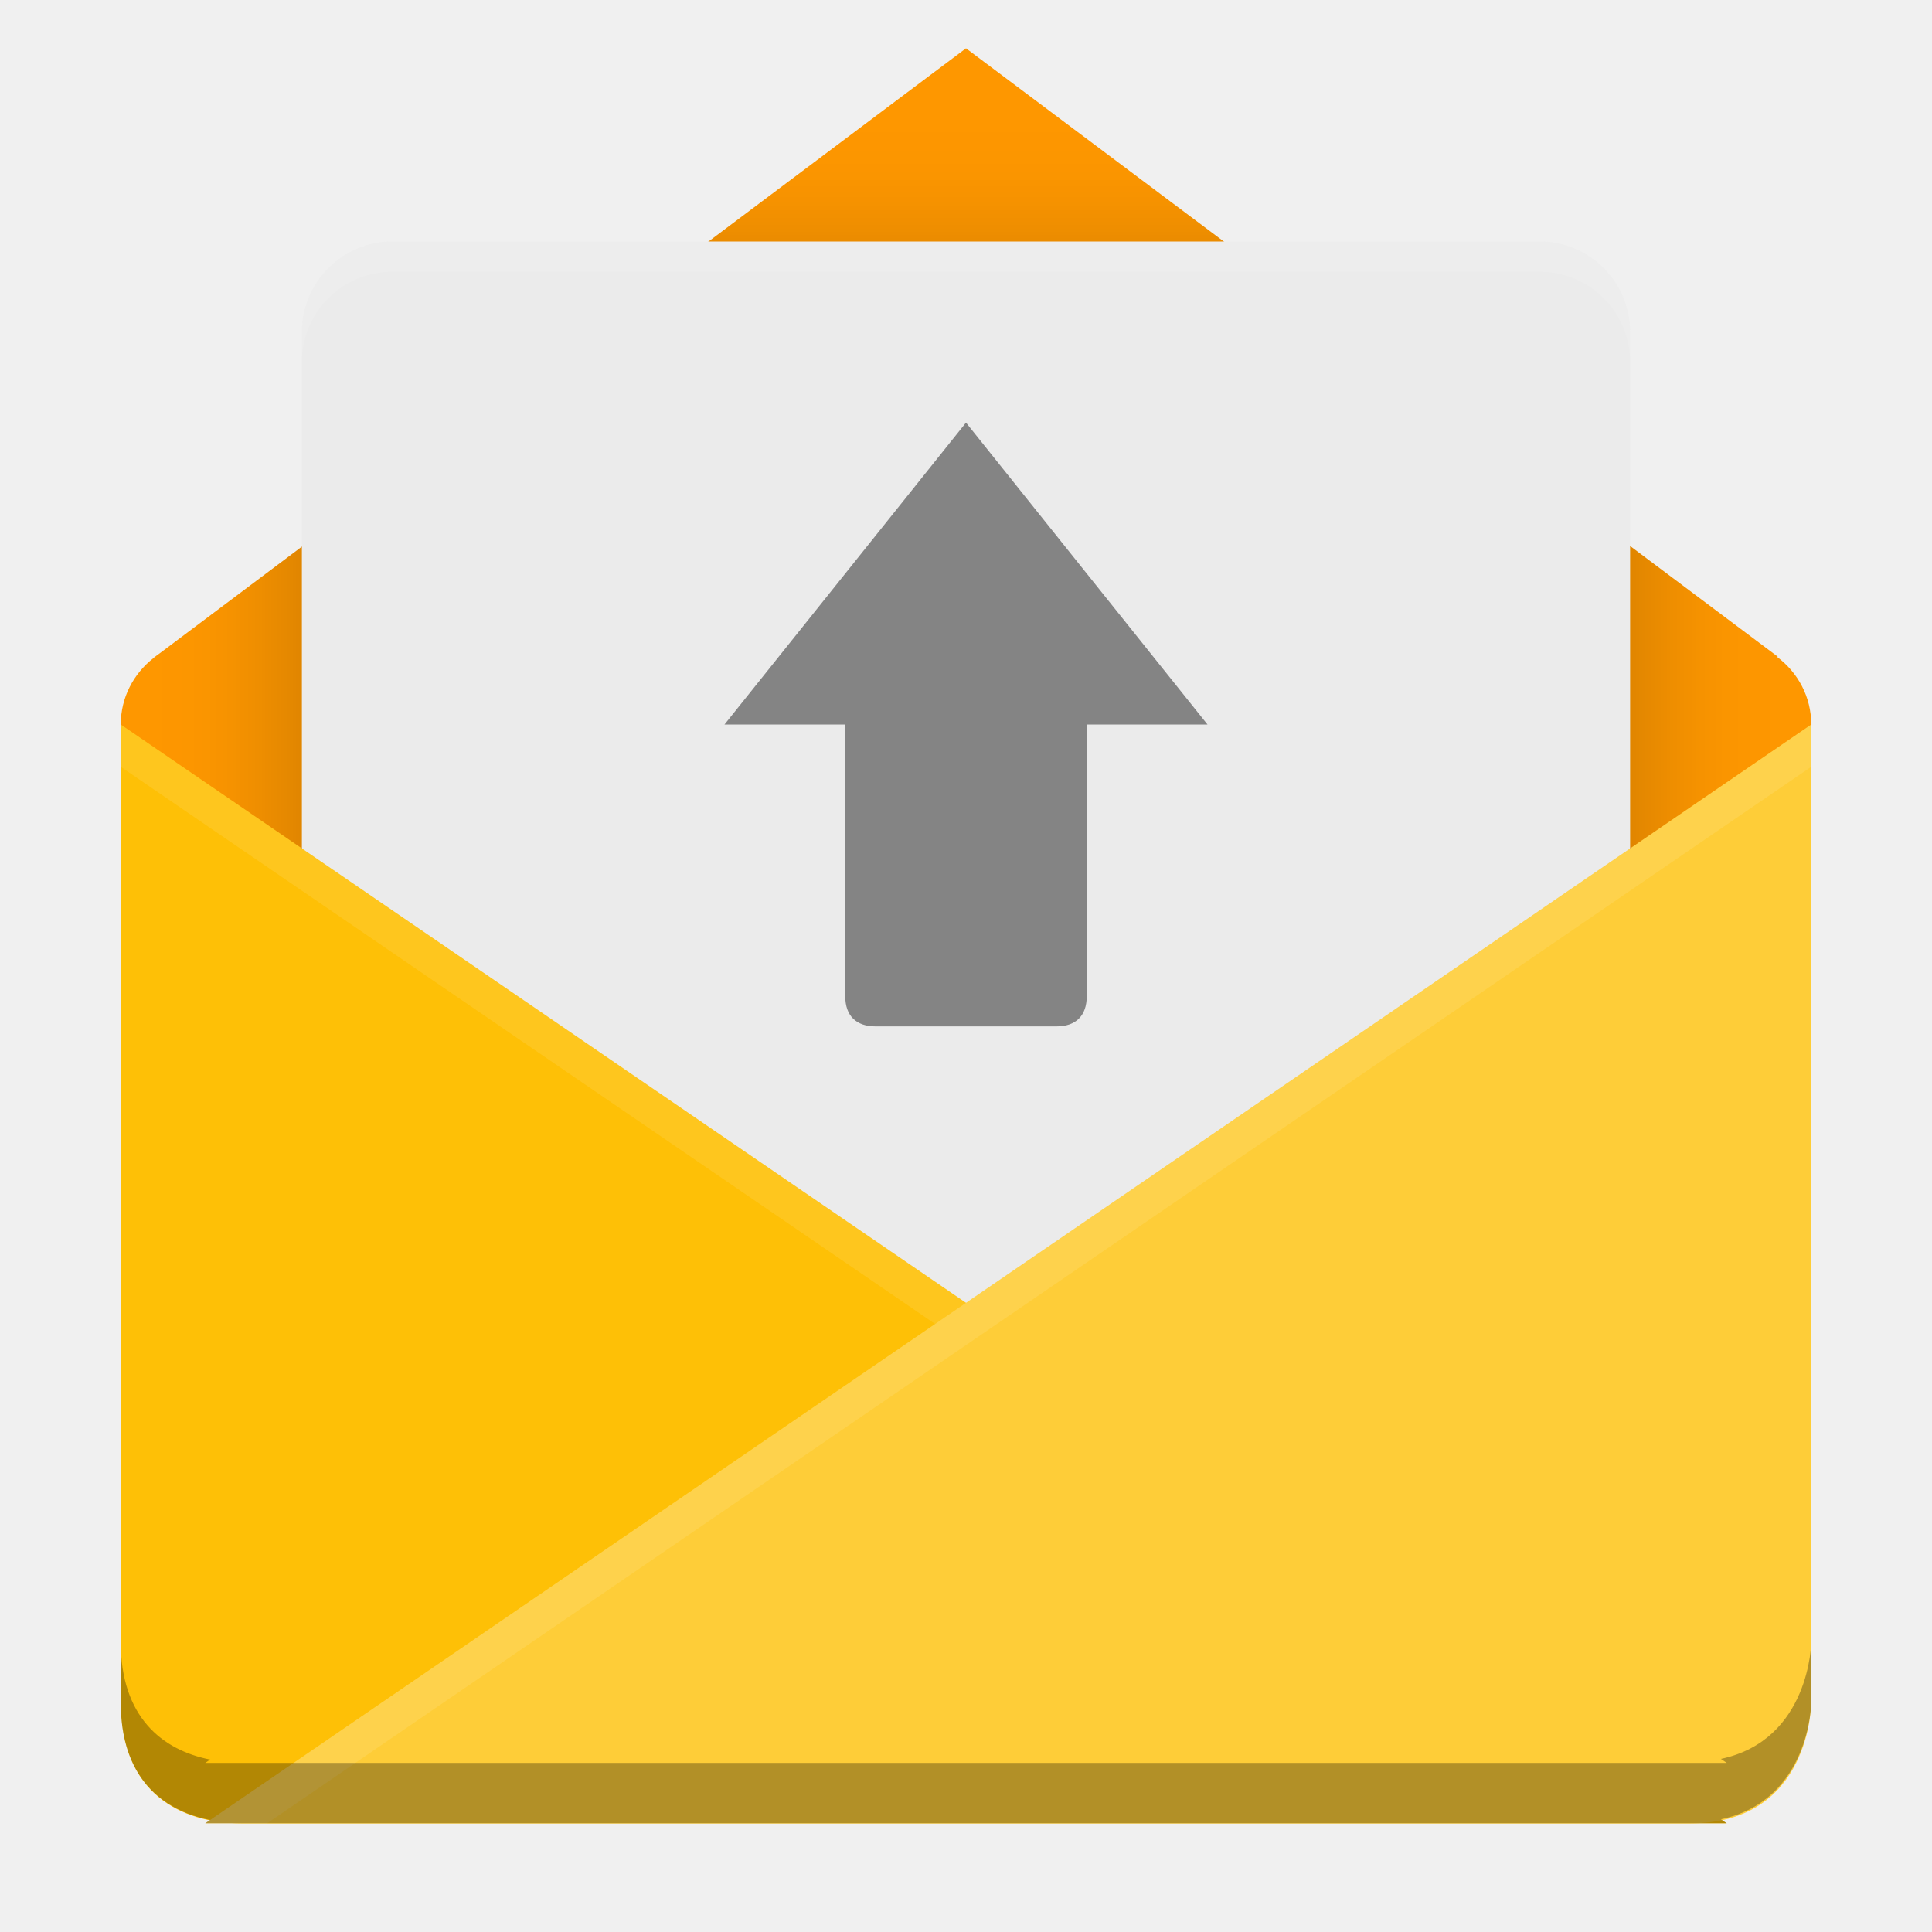
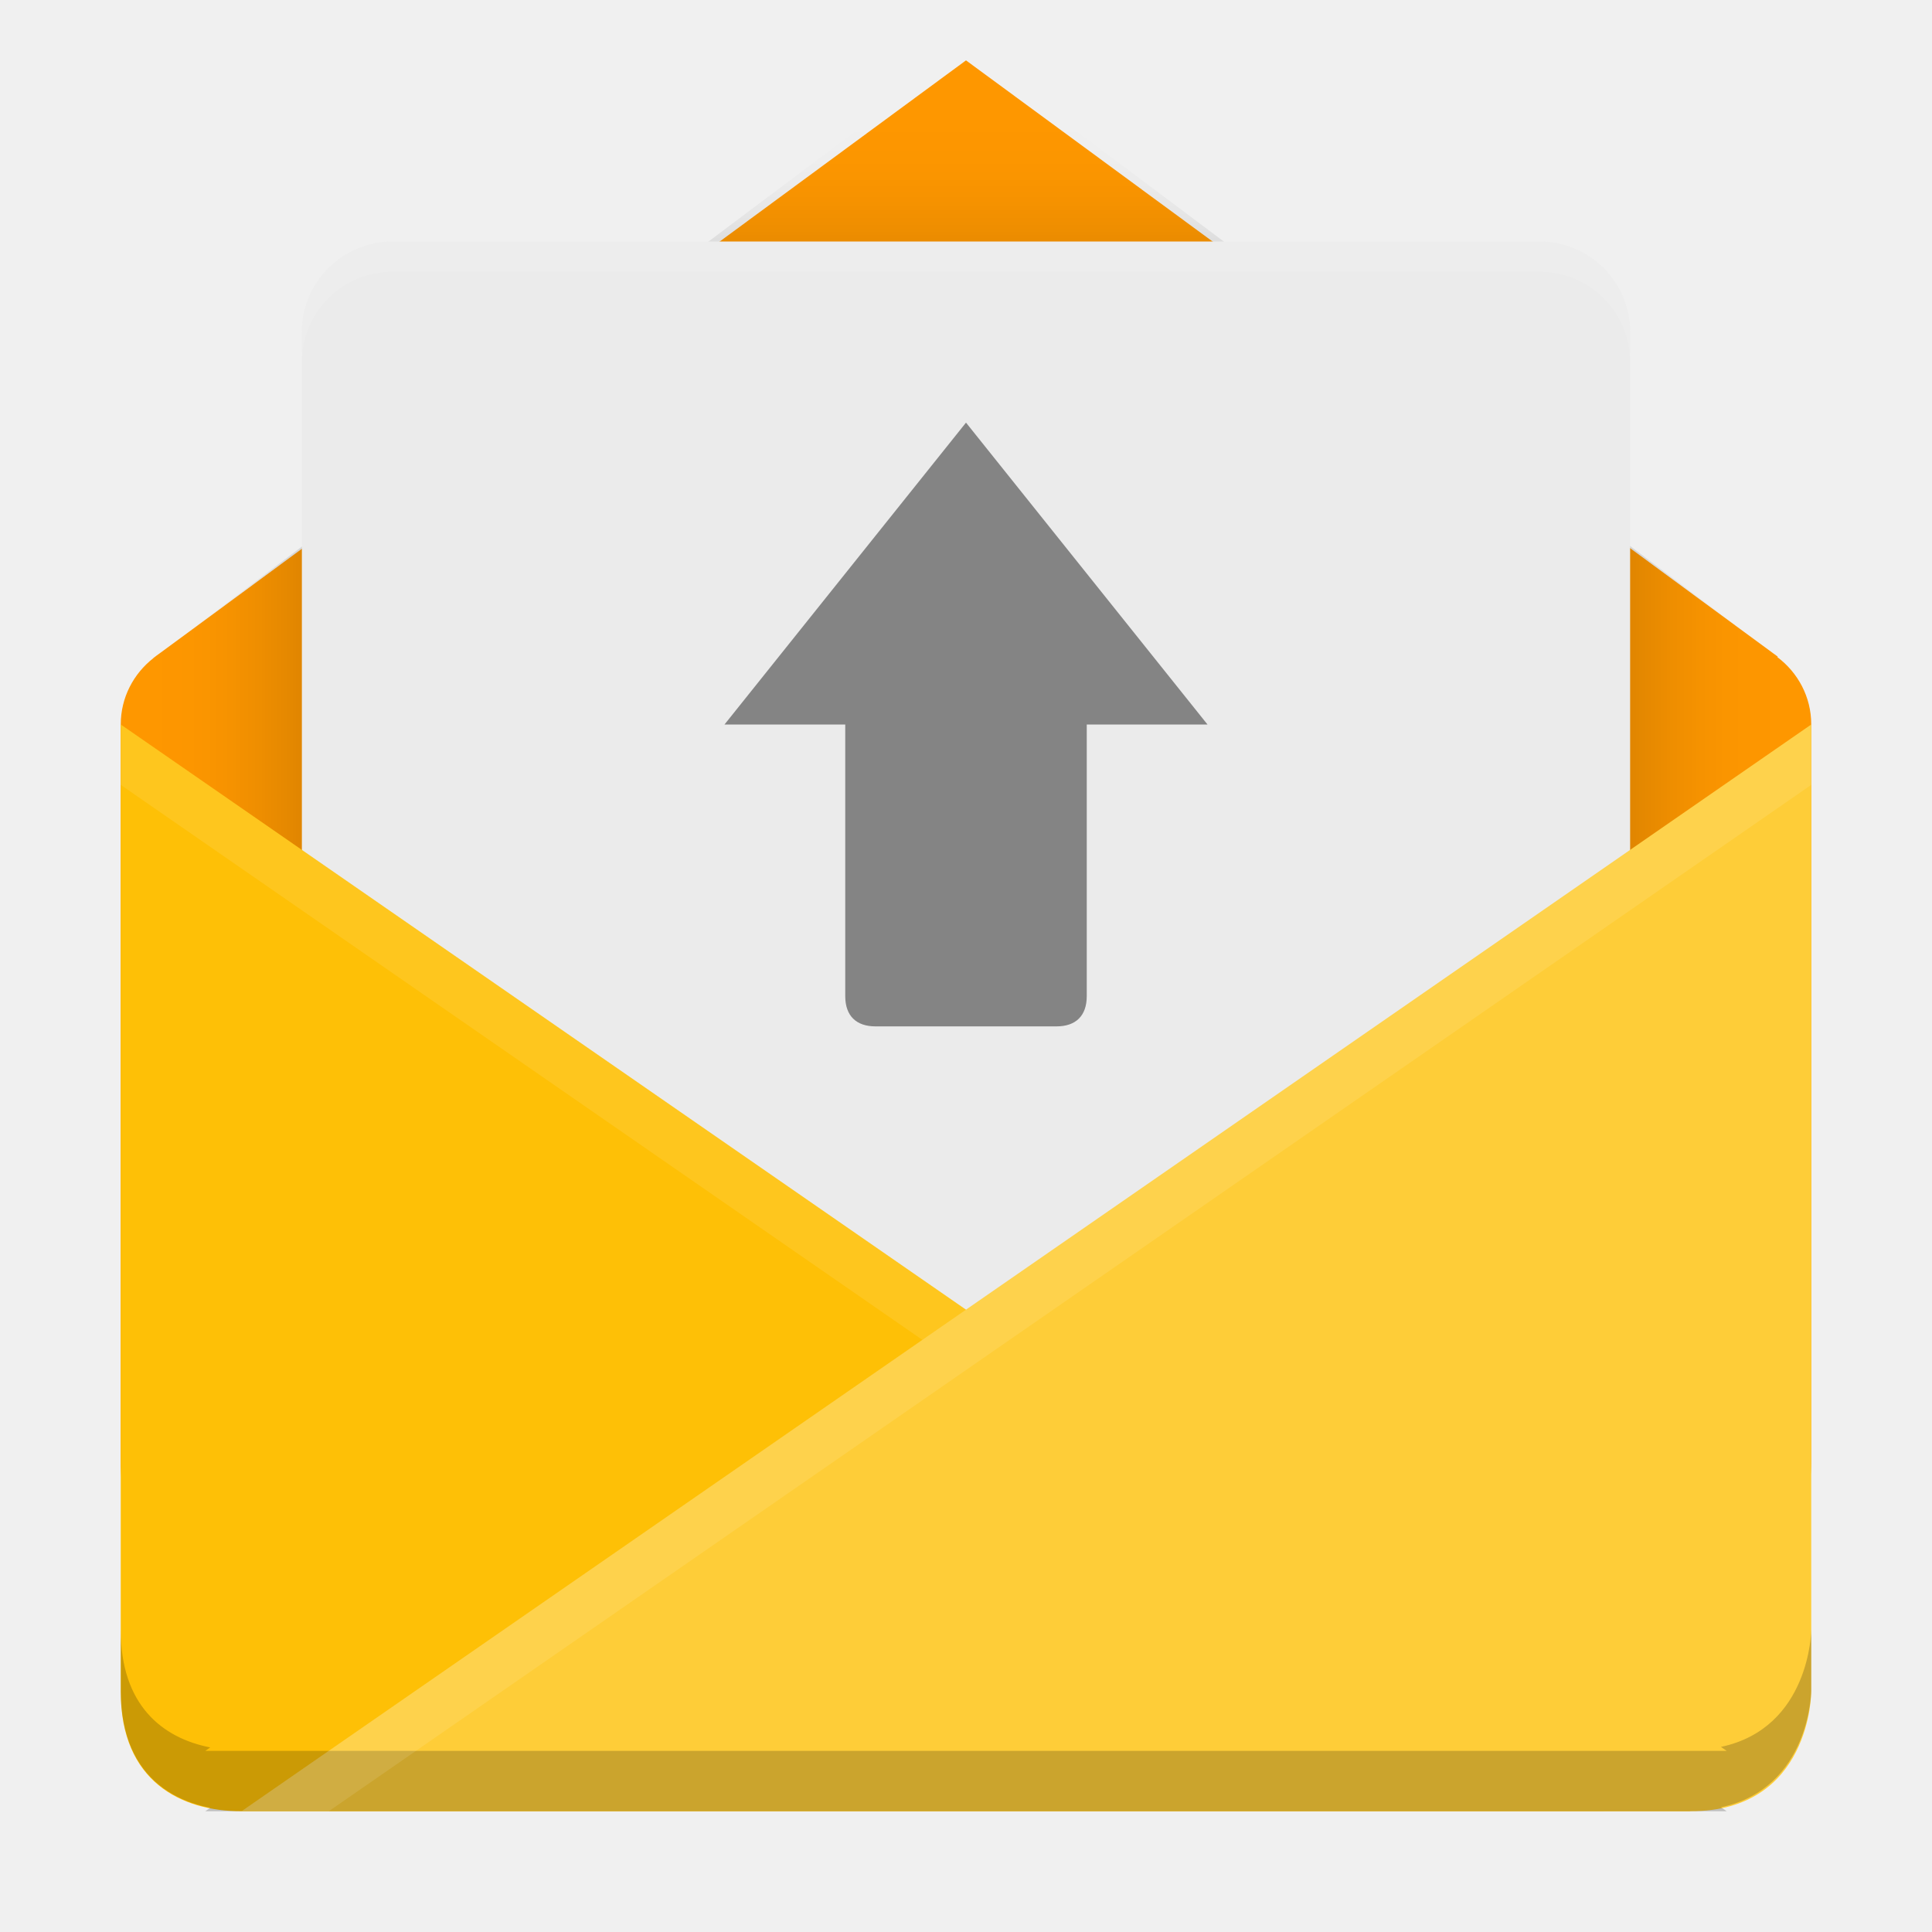
<svg xmlns="http://www.w3.org/2000/svg" id="svg2817" height="32" width="32" version="1.0">
  <defs id="defs2819">
    <clipPath id="clipPath4403" clipPathUnits="userSpaceOnUse">
      <path id="path4405" fill="#fe9700" d="m160 238-19.09 14.324c-0.041 0.027-0.078 0.058-0.117 0.088l-0.023 0.018v0.003c-0.466 0.366-0.77 0.928-0.77 1.568l0 17.427c0 2.857 2.253 2.857 2.857 2.857h34.286s2.857 0 2.857-2.857l-0-17.427c0-0.655-0.317-1.229-0.801-1.594l0.009-0.011-19.207-14.395z" />
    </clipPath>
    <filter id="filter4507" style="color-interpolation-filters:sRGB" height="1.268" width="1.218" y="-.134" x="-.109">
      <feGaussianBlur id="feGaussianBlur4509" stdDeviation="1.45" />
    </filter>
  </defs>
  <text id="text4087-2-6-5" opacity=".8" font-size="12.666px" xml:space="preserve" y="-5.187" x="877.226" font-family="'Bitstream Vera Sans'" fill="#000000">
    <tspan id="tspan4089-7-2-9" y="-5.187" x="877.226" />
  </text>
  <text id="text4087-2-6-5-5" opacity=".8" font-size="12.666px" xml:space="preserve" y="-45.929" x="901.187" font-family="'Bitstream Vera Sans'" fill="#000000">
    <tspan id="tspan4089-7-2-9-6" y="-45.929" x="901.187" />
  </text>
  <text id="text4087-2-6-5-2" opacity=".8" font-size="12.666px" xml:space="preserve" y="-76.007" x="-569.371" font-family="'Bitstream Vera Sans'" fill="#000000">
    <tspan id="tspan4089-7-2-9-2" y="-76.007" x="-569.371" />
  </text>
  <text id="text4087-2-6-5-59" opacity=".8" font-size="12.666px" xml:space="preserve" y="669.546" x="-2393.057" font-family="'Bitstream Vera Sans'" fill="#000000">
    <tspan id="tspan4089-7-2-9-4" y="669.546" x="-2393.057" />
  </text>
  <text id="text4087-2-6-5-1" opacity=".8" font-size="12.666px" xml:space="preserve" y="-461.328" x="-454.88" font-family="'Bitstream Vera Sans'" fill="#000000">
    <tspan id="tspan4089-7-2-9-7" y="-461.328" x="-454.88" />
  </text>
  <text id="text4087-2-6-5-7" opacity=".8" font-size="12.666px" xml:space="preserve" y="-874.798" x="352.722" font-family="'Bitstream Vera Sans'" fill="#000000">
    <tspan id="tspan4089-7-2-9-1" y="-874.798" x="352.722" />
  </text>
  <text id="text4087-2-6-5-5-3" opacity=".8" font-size="12.666px" xml:space="preserve" y="-915.54" x="376.683" font-family="'Bitstream Vera Sans'" fill="#000000">
    <tspan id="tspan4089-7-2-9-6-5" y="-915.54" x="376.683" />
  </text>
  <text id="text4087-2-6-5-3" opacity=".8" font-size="12.666px" xml:space="preserve" y="-922.75" x="-1114.78" font-family="'Bitstream Vera Sans'" fill="#000000">
    <tspan id="tspan4089-7-2-9-18" y="-922.75" x="-1114.78" />
  </text>
  <text id="text4087-2-6-5-4" opacity=".8" font-size="12.666px" xml:space="preserve" y="-1195.984" x="345.763" font-family="'Bitstream Vera Sans'" fill="#000000">
    <tspan id="tspan4089-7-2-9-9" y="-1195.984" x="345.763" />
  </text>
  <text id="text4087-2-6-5-7-1" opacity=".8" font-size="12.666px" xml:space="preserve" y="-569.293" x="1831.886" font-family="'Bitstream Vera Sans'" fill="#000000">
    <tspan id="tspan4089-7-2-9-1-8" y="-569.293" x="1831.886" />
  </text>
  <text id="text4087-2-6-5-5-5" opacity=".8" font-size="12.666px" xml:space="preserve" y="-610.034" x="1855.847" font-family="'Bitstream Vera Sans'" fill="#000000">
    <tspan id="tspan4089-7-2-9-6-9" y="-610.034" x="1855.847" />
  </text>
  <text id="text4087-2-6-5-75" opacity=".8" font-size="12.666px" xml:space="preserve" y="-617.244" x="364.384" font-family="'Bitstream Vera Sans'" fill="#000000">
    <tspan id="tspan4089-7-2-9-3" y="-617.244" x="364.384" />
  </text>
  <text id="text4087-2-6-5-4-8" opacity=".8" font-size="12.666px" xml:space="preserve" y="-890.478" x="1824.927" font-family="'Bitstream Vera Sans'" fill="#000000">
    <tspan id="tspan4089-7-2-9-9-8" y="-890.478" x="1824.927" />
  </text>
  <text id="text4087-2-6-5-45" opacity=".8" font-size="12.666px" xml:space="preserve" y="-665.336" x="-573.433" font-family="'Bitstream Vera Sans'" fill="#000000">
    <tspan id="tspan4089-7-2-9-75" y="-665.336" x="-573.433" />
  </text>
  <text id="text4087-2-6-5-59-7" opacity=".8" font-size="12.666px" xml:space="preserve" y="80.218" x="-2397.118" font-family="'Bitstream Vera Sans'" fill="#000000">
    <tspan id="tspan4089-7-2-9-4-0" y="80.218" x="-2397.118" />
  </text>
  <text id="text4087-2-6-5-8" opacity=".8" font-size="12.666px" xml:space="preserve" y="173.09" x="-682.363" font-family="'Bitstream Vera Sans'" fill="#000000">
    <tspan id="tspan4089-7-2-9-19" y="173.09" x="-682.363" />
  </text>
  <text id="text4087-2-6-5-7-5" opacity=".8" font-size="12.666px" xml:space="preserve" y="-6.092" x="426.662" font-family="'Bitstream Vera Sans'" fill="#000000">
    <tspan id="tspan4089-7-2-9-1-2" y="-6.092" x="426.662" />
  </text>
  <text id="text4087-2-6-5-5-0" opacity=".8" font-size="12.666px" xml:space="preserve" y="-46.834" x="450.622" font-family="'Bitstream Vera Sans'" fill="#000000">
    <tspan id="tspan4089-7-2-9-6-2" y="-46.834" x="450.622" />
  </text>
  <text id="text4087-2-6-5-26" opacity=".8" font-size="12.666px" xml:space="preserve" y="-54.044" x="-1040.841" font-family="'Bitstream Vera Sans'" fill="#000000">
    <tspan id="tspan4089-7-2-9-90" y="-54.044" x="-1040.841" />
  </text>
  <text id="text4087-2-6-5-4-3" opacity=".8" font-size="12.666px" xml:space="preserve" y="-327.278" x="419.702" font-family="'Bitstream Vera Sans'" fill="#000000">
    <tspan id="tspan4089-7-2-9-9-5" y="-327.278" x="419.702" />
  </text>
  <text id="text4087-2-6-5-55" opacity=".8" font-size="12.666px" xml:space="preserve" y="-56.758" x="-608.033" font-family="'Bitstream Vera Sans'" fill="#000000">
    <tspan id="tspan4089-7-2-9-32" y="-56.758" x="-608.033" />
  </text>
  <text id="text4087-2-6-5-59-9" opacity=".8" font-size="12.666px" xml:space="preserve" y="688.795" x="-2431.718" font-family="'Bitstream Vera Sans'" fill="#000000">
    <tspan id="tspan4089-7-2-9-4-1" y="688.795" x="-2431.718" />
  </text>
  <text id="text4087-2-6-5-1-8" opacity=".8" font-size="12.666px" xml:space="preserve" y="-918.289" x="-456.939" font-family="'Bitstream Vera Sans'" fill="#000000">
    <tspan id="tspan4089-7-2-9-7-8" y="-918.289" x="-456.939" />
  </text>
  <text id="text4087-2-6-5-7-8" opacity=".8" font-size="12.666px" xml:space="preserve" y="-1331.759" x="350.663" font-family="'Bitstream Vera Sans'" fill="#000000">
    <tspan id="tspan4089-7-2-9-1-9" y="-1331.759" x="350.663" />
  </text>
  <text id="text4087-2-6-5-5-52" opacity=".8" font-size="12.666px" xml:space="preserve" y="-1372.501" x="374.624" font-family="'Bitstream Vera Sans'" fill="#000000">
    <tspan id="tspan4089-7-2-9-6-4" y="-1372.501" x="374.624" />
  </text>
  <text id="text4087-2-6-5-3-4" opacity=".8" font-size="12.666px" xml:space="preserve" y="-1379.71" x="-1116.84" font-family="'Bitstream Vera Sans'" fill="#000000">
    <tspan id="tspan4089-7-2-9-18-3" y="-1379.71" x="-1116.84" />
  </text>
  <text id="text4087-2-6-5-4-7" opacity=".8" font-size="12.666px" xml:space="preserve" y="-1652.945" x="343.703" font-family="'Bitstream Vera Sans'" fill="#000000">
    <tspan id="tspan4089-7-2-9-9-54" y="-1652.945" x="343.703" />
  </text>
  <text id="text4087-2-6-5-7-1-2" opacity=".8" font-size="12.666px" xml:space="preserve" y="-1026.253" x="1829.826" font-family="'Bitstream Vera Sans'" fill="#000000">
    <tspan id="tspan4089-7-2-9-1-8-0" y="-1026.253" x="1829.826" />
  </text>
  <text id="text4087-2-6-5-5-5-6" opacity=".8" font-size="12.666px" xml:space="preserve" y="-1066.995" x="1853.787" font-family="'Bitstream Vera Sans'" fill="#000000">
    <tspan id="tspan4089-7-2-9-6-9-8" y="-1066.995" x="1853.787" />
  </text>
  <text id="text4087-2-6-5-75-4" opacity=".8" font-size="12.666px" xml:space="preserve" y="-1074.205" x="362.324" font-family="'Bitstream Vera Sans'" fill="#000000">
    <tspan id="tspan4089-7-2-9-3-9" y="-1074.205" x="362.324" />
  </text>
  <text id="text4087-2-6-5-4-8-1" opacity=".8" font-size="12.666px" xml:space="preserve" y="-1347.439" x="1822.867" font-family="'Bitstream Vera Sans'" fill="#000000">
    <tspan id="tspan4089-7-2-9-9-8-8" y="-1347.439" x="1822.867" />
  </text>
  <text id="text4087-2-6-5-45-0" opacity=".8" font-size="12.666px" xml:space="preserve" y="-1122.296" x="-575.492" font-family="'Bitstream Vera Sans'" fill="#000000">
    <tspan id="tspan4089-7-2-9-75-2" y="-1122.296" x="-575.492" />
  </text>
  <text id="text4087-2-6-5-59-5" opacity=".8" font-size="12.666px" xml:space="preserve" y="-376.743" x="-2399.178" font-family="'Bitstream Vera Sans'" fill="#000000">
    <tspan id="tspan4089-7-2-9-4-00" y="-376.743" x="-2399.178" />
  </text>
  <text id="text4087-2-6-5-264" opacity=".8" font-size="12.666px" xml:space="preserve" y="-283.87" x="-684.422" font-family="'Bitstream Vera Sans'" fill="#000000">
    <tspan id="tspan4089-7-2-9-8" y="-283.87" x="-684.422" />
  </text>
  <text id="text4087-2-6-5-42" opacity=".8" font-size="12.666px" xml:space="preserve" y="-42.956" x="155.592" font-family="'Bitstream Vera Sans'" fill="#000000">
    <tspan id="tspan4089-7-2-9-93" y="-42.956" x="155.592" />
  </text>
  <text id="text4087-2-6-5-5-05" opacity=".8" font-size="12.666px" xml:space="preserve" y="-83.698" x="179.553" font-family="'Bitstream Vera Sans'" fill="#000000">
    <tspan id="tspan4089-7-2-9-6-49" y="-83.698" x="179.553" />
  </text>
  <text id="text4087-2-6-5-1-4" opacity=".8" font-size="12.666px" xml:space="preserve" y="-277.727" x="-1090.263" font-family="'Bitstream Vera Sans'" fill="#000000">
    <tspan id="tspan4089-7-2-9-7-7" y="-277.727" x="-1090.263" />
  </text>
  <text id="text4087-2-6-5-7-56" opacity=".8" font-size="12.666px" xml:space="preserve" y="-691.197" x="-282.661" font-family="'Bitstream Vera Sans'" fill="#000000">
    <tspan id="tspan4089-7-2-9-1-1" y="-691.197" x="-282.661" />
  </text>
  <text id="text4087-2-6-5-5-8" opacity=".8" font-size="12.666px" xml:space="preserve" y="-731.938" x="-258.7" font-family="'Bitstream Vera Sans'" fill="#000000">
    <tspan id="tspan4089-7-2-9-6-7" y="-731.938" x="-258.7" />
  </text>
  <text id="text4087-2-6-5-3-42" opacity=".8" font-size="12.666px" xml:space="preserve" y="-739.148" x="-1750.164" font-family="'Bitstream Vera Sans'" fill="#000000">
    <tspan id="tspan4089-7-2-9-18-39" y="-739.148" x="-1750.164" />
  </text>
  <text id="text4087-2-6-5-4-4" opacity=".8" font-size="12.666px" xml:space="preserve" y="-1012.383" x="-289.621" font-family="'Bitstream Vera Sans'" fill="#000000">
    <tspan id="tspan4089-7-2-9-9-3" y="-1012.383" x="-289.621" />
  </text>
  <text id="text4087-2-6-5-7-1-0" opacity=".8" font-size="12.666px" xml:space="preserve" y="-385.691" x="1196.503" font-family="'Bitstream Vera Sans'" fill="#000000">
    <tspan id="tspan4089-7-2-9-1-8-5" y="-385.691" x="1196.503" />
  </text>
  <text id="text4087-2-6-5-5-5-5" opacity=".8" font-size="12.666px" xml:space="preserve" y="-426.433" x="1220.463" font-family="'Bitstream Vera Sans'" fill="#000000">
    <tspan id="tspan4089-7-2-9-6-9-2" y="-426.433" x="1220.463" />
  </text>
  <text id="text4087-2-6-5-75-9" opacity=".8" font-size="12.666px" xml:space="preserve" y="-433.643" x="-271" font-family="'Bitstream Vera Sans'" fill="#000000">
    <tspan id="tspan4089-7-2-9-3-1" y="-433.643" x="-271" />
  </text>
  <text id="text4087-2-6-5-4-8-18" opacity=".8" font-size="12.666px" xml:space="preserve" y="-706.877" x="1189.543" font-family="'Bitstream Vera Sans'" fill="#000000">
    <tspan id="tspan4089-7-2-9-9-8-4" y="-706.877" x="1189.543" />
  </text>
  <text id="text4087-2-6-5-45-3" opacity=".8" font-size="12.666px" xml:space="preserve" y="-481.734" x="-1208.816" font-family="'Bitstream Vera Sans'" fill="#000000">
    <tspan id="tspan4089-7-2-9-75-7" y="-481.734" x="-1208.816" />
  </text>
  <text id="text4087-2-6-5-59-8" opacity=".8" font-size="12.666px" xml:space="preserve" y="263.819" x="-3032.502" font-family="'Bitstream Vera Sans'" fill="#000000">
    <tspan id="tspan4089-7-2-9-4-2" y="263.819" x="-3032.502" />
  </text>
  <g id="layer4-0" transform="matrix(.90475 0 0 .90475 -716.75 -692.29)">
    <text id="text4087-2-6-5-20" opacity=".8" font-size="14px" xml:space="preserve" y="1159.415" x="-664.274" font-family="'Bitstream Vera Sans'" fill="#000000">
      <tspan id="tspan4089-7-2-9-82" y="1159.415" x="-664.274" />
    </text>
  </g>
  <text id="text4087-2-6-5-9" opacity=".8" font-size="12.666px" xml:space="preserve" y="2.051" x="877.226" font-family="'Bitstream Vera Sans'" fill="#000000">
    <tspan id="tspan4089-7-2-9-43" y="2.051" x="877.226" />
  </text>
  <text id="text4087-2-6-5-5-51" opacity=".8" font-size="12.666px" xml:space="preserve" y="-38.691" x="901.187" font-family="'Bitstream Vera Sans'" fill="#000000">
    <tspan id="tspan4089-7-2-9-6-74" y="-38.691" x="901.187" />
  </text>
  <text id="text4087-2-6-5-2-3" opacity=".8" font-size="12.666px" xml:space="preserve" y="-68.769" x="-569.371" font-family="'Bitstream Vera Sans'" fill="#000000">
    <tspan id="tspan4089-7-2-9-2-1" y="-68.769" x="-569.371" />
  </text>
  <text id="text4087-2-6-5-59-4" opacity=".8" font-size="12.666px" xml:space="preserve" y="676.784" x="-2393.057" font-family="'Bitstream Vera Sans'" fill="#000000">
    <tspan id="tspan4089-7-2-9-4-6" y="676.784" x="-2393.057" />
  </text>
  <text id="text4087-2-6-5-1-9" opacity=".8" font-size="12.666px" xml:space="preserve" y="-454.09" x="-454.88" font-family="'Bitstream Vera Sans'" fill="#000000">
    <tspan id="tspan4089-7-2-9-7-4" y="-454.09" x="-454.88" />
  </text>
  <text id="text4087-2-6-5-7-2" opacity=".8" font-size="12.666px" xml:space="preserve" y="-867.56" x="352.722" font-family="'Bitstream Vera Sans'" fill="#000000">
    <tspan id="tspan4089-7-2-9-1-26" y="-867.56" x="352.722" />
  </text>
  <text id="text4087-2-6-5-5-3-4" opacity=".8" font-size="12.666px" xml:space="preserve" y="-908.302" x="376.683" font-family="'Bitstream Vera Sans'" fill="#000000">
    <tspan id="tspan4089-7-2-9-6-5-1" y="-908.302" x="376.683" />
  </text>
  <text id="text4087-2-6-5-3-2" opacity=".8" font-size="12.666px" xml:space="preserve" y="-915.512" x="-1114.78" font-family="'Bitstream Vera Sans'" fill="#000000">
    <tspan id="tspan4089-7-2-9-18-8" y="-915.512" x="-1114.78" />
  </text>
  <text id="text4087-2-6-5-4-89" opacity=".8" font-size="12.666px" xml:space="preserve" y="-1188.746" x="345.763" font-family="'Bitstream Vera Sans'" fill="#000000">
    <tspan id="tspan4089-7-2-9-9-2" y="-1188.746" x="345.763" />
  </text>
  <text id="text4087-2-6-5-7-1-8" opacity=".8" font-size="12.666px" xml:space="preserve" y="-562.055" x="1831.886" font-family="'Bitstream Vera Sans'" fill="#000000">
    <tspan id="tspan4089-7-2-9-1-8-8" y="-562.055" x="1831.886" />
  </text>
  <text id="text4087-2-6-5-5-5-8" opacity=".8" font-size="12.666px" xml:space="preserve" y="-602.797" x="1855.847" font-family="'Bitstream Vera Sans'" fill="#000000">
    <tspan id="tspan4089-7-2-9-6-9-6" y="-602.797" x="1855.847" />
  </text>
  <text id="text4087-2-6-5-75-8" opacity=".8" font-size="12.666px" xml:space="preserve" y="-610.006" x="364.384" font-family="'Bitstream Vera Sans'" fill="#000000">
    <tspan id="tspan4089-7-2-9-3-3" y="-610.006" x="364.384" />
  </text>
  <text id="text4087-2-6-5-4-8-8" opacity=".8" font-size="12.666px" xml:space="preserve" y="-883.24" x="1824.927" font-family="'Bitstream Vera Sans'" fill="#000000">
    <tspan id="tspan4089-7-2-9-9-8-3" y="-883.24" x="1824.927" />
  </text>
  <text id="text4087-2-6-5-45-33" opacity=".8" font-size="12.666px" xml:space="preserve" y="-658.098" x="-573.433" font-family="'Bitstream Vera Sans'" fill="#000000">
    <tspan id="tspan4089-7-2-9-75-8" y="-658.098" x="-573.433" />
  </text>
  <text id="text4087-2-6-5-59-7-0" opacity=".8" font-size="12.666px" xml:space="preserve" y="87.456" x="-2397.118" font-family="'Bitstream Vera Sans'" fill="#000000">
    <tspan id="tspan4089-7-2-9-4-0-4" y="87.456" x="-2397.118" />
  </text>
  <text id="text4087-2-6-5-8-7" opacity=".8" font-size="12.666px" xml:space="preserve" y="180.328" x="-682.363" font-family="'Bitstream Vera Sans'" fill="#000000">
    <tspan id="tspan4089-7-2-9-19-6" y="180.328" x="-682.363" />
  </text>
  <text id="text4087-2-6-5-7-5-8" opacity=".8" font-size="12.666px" xml:space="preserve" y="1.146" x="426.662" font-family="'Bitstream Vera Sans'" fill="#000000">
    <tspan id="tspan4089-7-2-9-1-2-9" y="1.146" x="426.662" />
  </text>
  <text id="text4087-2-6-5-5-0-0" opacity=".8" font-size="12.666px" xml:space="preserve" y="-39.596" x="450.622" font-family="'Bitstream Vera Sans'" fill="#000000">
    <tspan id="tspan4089-7-2-9-6-2-6" y="-39.596" x="450.622" />
  </text>
  <text id="text4087-2-6-5-26-8" opacity=".8" font-size="12.666px" xml:space="preserve" y="-46.806" x="-1040.841" font-family="'Bitstream Vera Sans'" fill="#000000">
    <tspan id="tspan4089-7-2-9-90-7" y="-46.806" x="-1040.841" />
  </text>
  <text id="text4087-2-6-5-4-3-9" opacity=".8" font-size="12.666px" xml:space="preserve" y="-320.04" x="419.702" font-family="'Bitstream Vera Sans'" fill="#000000">
    <tspan id="tspan4089-7-2-9-9-5-0" y="-320.04" x="419.702" />
  </text>
  <text id="text4087-2-6-5-55-3" opacity=".8" font-size="12.666px" xml:space="preserve" y="-49.52" x="-608.033" font-family="'Bitstream Vera Sans'" fill="#000000">
    <tspan id="tspan4089-7-2-9-32-3" y="-49.52" x="-608.033" />
  </text>
  <text id="text4087-2-6-5-59-9-3" opacity=".8" font-size="12.666px" xml:space="preserve" y="696.033" x="-2431.718" font-family="'Bitstream Vera Sans'" fill="#000000">
    <tspan id="tspan4089-7-2-9-4-1-7" y="696.033" x="-2431.718" />
  </text>
  <text id="text4087-2-6-5-1-8-3" opacity=".8" font-size="12.666px" xml:space="preserve" y="-911.051" x="-456.939" font-family="'Bitstream Vera Sans'" fill="#000000">
    <tspan id="tspan4089-7-2-9-7-8-2" y="-911.051" x="-456.939" />
  </text>
  <text id="text4087-2-6-5-7-8-6" opacity=".8" font-size="12.666px" xml:space="preserve" y="-1324.521" x="350.663" font-family="'Bitstream Vera Sans'" fill="#000000">
    <tspan id="tspan4089-7-2-9-1-9-5" y="-1324.521" x="350.663" />
  </text>
  <text id="text4087-2-6-5-5-52-2" opacity=".8" font-size="12.666px" xml:space="preserve" y="-1365.263" x="374.624" font-family="'Bitstream Vera Sans'" fill="#000000">
    <tspan id="tspan4089-7-2-9-6-4-6" y="-1365.263" x="374.624" />
  </text>
  <text id="text4087-2-6-5-3-4-5" opacity=".8" font-size="12.666px" xml:space="preserve" y="-1372.472" x="-1116.84" font-family="'Bitstream Vera Sans'" fill="#000000">
    <tspan id="tspan4089-7-2-9-18-3-8" y="-1372.472" x="-1116.84" />
  </text>
  <text id="text4087-2-6-5-4-7-7" opacity=".8" font-size="12.666px" xml:space="preserve" y="-1645.707" x="343.703" font-family="'Bitstream Vera Sans'" fill="#000000">
    <tspan id="tspan4089-7-2-9-9-54-9" y="-1645.707" x="343.703" />
  </text>
  <text id="text4087-2-6-5-7-1-2-6" opacity=".8" font-size="12.666px" xml:space="preserve" y="-1019.015" x="1829.826" font-family="'Bitstream Vera Sans'" fill="#000000">
    <tspan id="tspan4089-7-2-9-1-8-0-0" y="-1019.015" x="1829.826" />
  </text>
  <text id="text4087-2-6-5-5-5-6-4" opacity=".8" font-size="12.666px" xml:space="preserve" y="-1059.757" x="1853.787" font-family="'Bitstream Vera Sans'" fill="#000000">
    <tspan id="tspan4089-7-2-9-6-9-8-1" y="-1059.757" x="1853.787" />
  </text>
  <text id="text4087-2-6-5-75-4-0" opacity=".8" font-size="12.666px" xml:space="preserve" y="-1066.967" x="362.324" font-family="'Bitstream Vera Sans'" fill="#000000">
    <tspan id="tspan4089-7-2-9-3-9-4" y="-1066.967" x="362.324" />
  </text>
  <text id="text4087-2-6-5-4-8-1-8" opacity=".8" font-size="12.666px" xml:space="preserve" y="-1340.201" x="1822.867" font-family="'Bitstream Vera Sans'" fill="#000000">
    <tspan id="tspan4089-7-2-9-9-8-8-7" y="-1340.201" x="1822.867" />
  </text>
  <text id="text4087-2-6-5-45-0-0" opacity=".8" font-size="12.666px" xml:space="preserve" y="-1115.058" x="-575.492" font-family="'Bitstream Vera Sans'" fill="#000000">
    <tspan id="tspan4089-7-2-9-75-2-8" y="-1115.058" x="-575.492" />
  </text>
  <text id="text4087-2-6-5-59-5-6" opacity=".8" font-size="12.666px" xml:space="preserve" y="-369.505" x="-2399.178" font-family="'Bitstream Vera Sans'" fill="#000000">
    <tspan id="tspan4089-7-2-9-4-00-2" y="-369.505" x="-2399.178" />
  </text>
  <text id="text4087-2-6-5-264-4" opacity=".8" font-size="12.666px" xml:space="preserve" y="-276.632" x="-684.422" font-family="'Bitstream Vera Sans'" fill="#000000">
    <tspan id="tspan4089-7-2-9-8-7" y="-276.632" x="-684.422" />
  </text>
  <text id="text4087-2-6-5-42-9" opacity=".8" font-size="12.666px" xml:space="preserve" y="-35.718" x="155.592" font-family="'Bitstream Vera Sans'" fill="#000000">
    <tspan id="tspan4089-7-2-9-93-3" y="-35.718" x="155.592" />
  </text>
  <text id="text4087-2-6-5-5-05-9" opacity=".8" font-size="12.666px" xml:space="preserve" y="-76.46" x="179.553" font-family="'Bitstream Vera Sans'" fill="#000000">
    <tspan id="tspan4089-7-2-9-6-49-2" y="-76.46" x="179.553" />
  </text>
  <text id="text4087-2-6-5-1-4-8" opacity=".8" font-size="12.666px" xml:space="preserve" y="-270.489" x="-1090.263" font-family="'Bitstream Vera Sans'" fill="#000000">
    <tspan id="tspan4089-7-2-9-7-7-3" y="-270.489" x="-1090.263" />
  </text>
  <text id="text4087-2-6-5-7-56-0" opacity=".8" font-size="12.666px" xml:space="preserve" y="-683.959" x="-282.661" font-family="'Bitstream Vera Sans'" fill="#000000">
    <tspan id="tspan4089-7-2-9-1-1-1" y="-683.959" x="-282.661" />
  </text>
  <text id="text4087-2-6-5-5-8-7" opacity=".8" font-size="12.666px" xml:space="preserve" y="-724.701" x="-258.7" font-family="'Bitstream Vera Sans'" fill="#000000">
    <tspan id="tspan4089-7-2-9-6-7-8" y="-724.701" x="-258.7" />
  </text>
  <text id="text4087-2-6-5-3-42-9" opacity=".8" font-size="12.666px" xml:space="preserve" y="-731.91" x="-1750.164" font-family="'Bitstream Vera Sans'" fill="#000000">
    <tspan id="tspan4089-7-2-9-18-39-1" y="-731.91" x="-1750.164" />
  </text>
  <text id="text4087-2-6-5-4-4-5" opacity=".8" font-size="12.666px" xml:space="preserve" y="-1005.144" x="-289.621" font-family="'Bitstream Vera Sans'" fill="#000000">
    <tspan id="tspan4089-7-2-9-9-3-4" y="-1005.144" x="-289.621" />
  </text>
  <text id="text4087-2-6-5-7-1-0-9" opacity=".8" font-size="12.666px" xml:space="preserve" y="-378.453" x="1196.503" font-family="'Bitstream Vera Sans'" fill="#000000">
    <tspan id="tspan4089-7-2-9-1-8-5-2" y="-378.453" x="1196.503" />
  </text>
  <text id="text4087-2-6-5-5-5-5-5" opacity=".8" font-size="12.666px" xml:space="preserve" y="-419.195" x="1220.463" font-family="'Bitstream Vera Sans'" fill="#000000">
    <tspan id="tspan4089-7-2-9-6-9-2-7" y="-419.195" x="1220.463" />
  </text>
  <text id="text4087-2-6-5-75-9-4" opacity=".8" font-size="12.666px" xml:space="preserve" y="-426.405" x="-271" font-family="'Bitstream Vera Sans'" fill="#000000">
    <tspan id="tspan4089-7-2-9-3-1-9" y="-426.405" x="-271" />
  </text>
  <text id="text4087-2-6-5-4-8-18-9" opacity=".8" font-size="12.666px" xml:space="preserve" y="-699.639" x="1189.543" font-family="'Bitstream Vera Sans'" fill="#000000">
    <tspan id="tspan4089-7-2-9-9-8-4-4" y="-699.639" x="1189.543" />
  </text>
  <text id="text4087-2-6-5-45-3-5" opacity=".8" font-size="12.666px" xml:space="preserve" y="-474.496" x="-1208.816" font-family="'Bitstream Vera Sans'" fill="#000000">
    <tspan id="tspan4089-7-2-9-75-7-9" y="-474.496" x="-1208.816" />
  </text>
  <text id="text4087-2-6-5-59-8-3" opacity=".8" font-size="12.666px" xml:space="preserve" y="271.057" x="-3032.502" font-family="'Bitstream Vera Sans'" fill="#000000">
    <tspan id="tspan4089-7-2-9-4-2-5" y="271.057" x="-3032.502" />
  </text>
  <g id="layer4-0-7" transform="matrix(.90475 0 0 .90475 -716.75 -685.05)">
    <text id="text4087-2-6-5-20-0" opacity=".8" font-size="14px" xml:space="preserve" y="1159.415" x="-664.274" font-family="'Bitstream Vera Sans'" fill="#000000">
      <tspan id="tspan4089-7-2-9-82-8" y="1159.415" x="-664.274" />
    </text>
  </g>
  <text id="text7276" font-size="12.666px" xml:space="preserve" y="-377.225" x="435.904" font-family="'Droid Sans'" fill="#000000">
    <tspan id="tspan7278" y="-377.225" x="435.904" />
    <tspan id="tspan7280" y="-361.392" x="435.904" />
  </text>
  <text id="text4087-2-6-5-51" opacity=".8" font-size="12.666px" xml:space="preserve" y="-859.27" x="901.088" font-family="'Bitstream Vera Sans'" fill="#000000">
    <tspan id="tspan4089-7-2-9-97" y="-859.27" x="901.088" />
  </text>
  <text id="text4087-2-6-5-59-2" opacity=".8" font-size="12.666px" xml:space="preserve" y="-113.717" x="-922.598" font-family="'Bitstream Vera Sans'" fill="#000000">
    <tspan id="tspan4089-7-2-9-4-4" y="-113.717" x="-922.598" />
  </text>
  <text id="text4087-2-6-5-7-7" opacity=".8" font-size="12.666px" xml:space="preserve" y="-1144.266" x="1628.168" font-family="'Bitstream Vera Sans'" fill="#000000">
    <tspan id="tspan4089-7-2-9-1-6" y="-1144.266" x="1628.168" />
  </text>
  <text id="text4087-2-6-5-5-6" opacity=".8" font-size="12.666px" xml:space="preserve" y="-1185.008" x="1652.129" font-family="'Bitstream Vera Sans'" fill="#000000">
    <tspan id="tspan4089-7-2-9-6-53" y="-1185.008" x="1652.129" />
  </text>
  <text id="text4087-2-6-5-54" opacity=".8" font-size="12.666px" xml:space="preserve" y="-1192.217" x="160.665" font-family="'Bitstream Vera Sans'" fill="#000000">
    <tspan id="tspan4089-7-2-9-0" y="-1192.217" x="160.665" />
  </text>
  <text id="text4087-2-6-5-4-1" opacity=".8" font-size="12.666px" xml:space="preserve" y="-1465.452" x="1621.208" font-family="'Bitstream Vera Sans'" fill="#000000">
    <tspan id="tspan4089-7-2-9-9-28" y="-1465.452" x="1621.208" />
  </text>
-   <path id="path4428" fill="#fe9700" d="m16 0.8-13.363 10.027c-0.029 0.019-0.055 0.041-0.082 0.061l-0.016 0.012v0.002c-0.326 0.256-0.539 0.65-0.539 1.098l0 12.199c0 2 1.577 2 2 2h24s2 0 2-2l-0-12.199c0-0.459-0.222-0.861-0.561-1.116l0.006-0.008-13.445-10.076z" />
-   <rect id="rect4430" opacity=".2" clip-path="url(#clipPath4403)" rx="2" transform="matrix(.7 0 0 .7 -96 -165.8)" ry="2" filter="url(#filter4507)" width="32" y="243" x="144" height="26" />
-   <rect id="rect4435" rx="1.5" ry="1.499" height="18" width="22" y="4" x="5" fill="#ebebeb" />
-   <path id="path4455" opacity=".1" fill="#fff" d="m6.5 4.001c-0.831 0-1.5 0.669-1.5 1.499v0.5c0-0.83 0.669-1.499 1.5-1.499h19c0.831 0 1.5 0.669 1.5 1.499v-0.5c0-0.83-0.669-1.499-1.5-1.499h-19z" />
-   <path id="path4441" fill="#fec006" d="m2 12 26.6 18.2-24.6-0c-1 0-2-0.5-2-2z" />
-   <path id="path4445" fill="#fecd38" d="m28 30.2c2-0 2-2 2-2l-0-16.2-26.6 18.2z" />
-   <path id="path4447" opacity=".1" fill="#fff" d="m30 12-26.6 18.2h1.023l25.577-17.5v-0.7z" />
-   <path id="path4449" opacity=".1" fill="#fff" d="m2 12v0.7l13.489 9.229 0.511-0.35z" />
-   <path id="path3937" fill="#848484" d="m16 7-4 5h2v4.5c0 0.326 0.183 0.5 0.5 0.5h3c0.317 0 0.5-0.174 0.5-0.5v-4.5h2z" />
-   <path id="path4539" opacity=".3" d="m2 27.199v1c0 1.236 0.682 1.788 1.48 1.945l-0.08 0.055h25.2l-0.096-0.066c1.48-0.313 1.496-1.934 1.496-1.934v-1s-0.016 1.621-1.496 1.934l0.096 0.066h-25.2l0.08-0.055c-0.798-0.158-1.48-0.709-1.48-1.946z" />
+   <path id="path4428" d="m 2.637,10.827 c -0.029,0.019 -0.055,0.041 -0.082,0.061 l -0.016,0.012 0,0.002 c -0.326,0.256 -0.539,0.65 -0.539,1.098 l 1.5e-5,12.199 c 2e-6,2 1.577,2 2,2 l 24,0 c 0,0 2,0 2,-2 l -2e-5,-12.199 c 0,-0.459 -0.222,-0.861 -0.561,-1.116 l 0.006,-0.008 L 16,1 c 0,0 -13.445,9.889 -13.363,9.827 z" style="fill:#fe9700" />
+   <rect style="opacity:0.2;filter:url(#filter4507)" id="rect4430" clip-path="url(#clipPath4403)" rx="2" transform="matrix(0.7,0,0,0.7,-96,-165.8)" ry="2" width="32" y="243" x="144" height="26" />
+   <rect style="fill:#ebebeb" id="rect4435" rx="1.5" ry="1.499" height="18" width="22" y="4" x="5" />
+   <path style="opacity:0.1;fill:#ffffff" id="path4455" d="M 6.5,4.001 C 5.669,4.001 5,4.67 5,5.5 L 5,6 C 5,5.17 5.669,4.501 6.5,4.501 l 19,0 C 26.331,4.501 27,5.17 27,6 L 27,5.5 C 27,4.67 26.331,4.001 25.5,4.001 l -19,0 z" />
+   <path id="path4441" d="M 2,12 28,30 4,30 c -1,-8e-6 -2,-0.495 -2,-1.978 z" style="fill:#fec006" />
+   <path style="opacity:0.1;fill:#ffffff;fill-opacity:1" d="M 2,12 2,13 26.555,30 28,30 2,12 Z" id="path4375" />
+   <path id="path4445" d="m 28,30 c 2,0 2,-1.978 2,-1.978 L 30,12 4,30 Z" style="fill:#fecd38" />
+   <path style="opacity:0.2;fill:#000000;fill-opacity:1" d="m 2,27 0,1 c 0,1.237 0.683,1.786 1.482,1.943 L 3.4,30 l 0.6,0 24,0 0.6,0 -0.096,-0.066 c 1.48,-0.312 1.496,-1.934 1.496,-1.934 l 0,-1 c 0,0 -0.016,1.621 -1.496,1.934 L 28.6,29 28,29 4,29 3.4,29 3.482,28.943 C 2.683,28.786 2,28.237 2,27 Z" id="path4356" />
+   <path style="opacity:0.1;fill:#ffffff;fill-opacity:1" d="M 30,12 4,30 5.445,30 30,13 30,12 Z" id="path4380" />
+   <path style="fill:#848484" id="path3937" d="M 16,7 12,12 l 2,0 0,4.5 c 0,0.326 0.183,0.5 0.5,0.5 l 3,0 c 0.317,0 0.5,-0.174 0.5,-0.5 l 0,-4.5 2,0 z" />
</svg>
